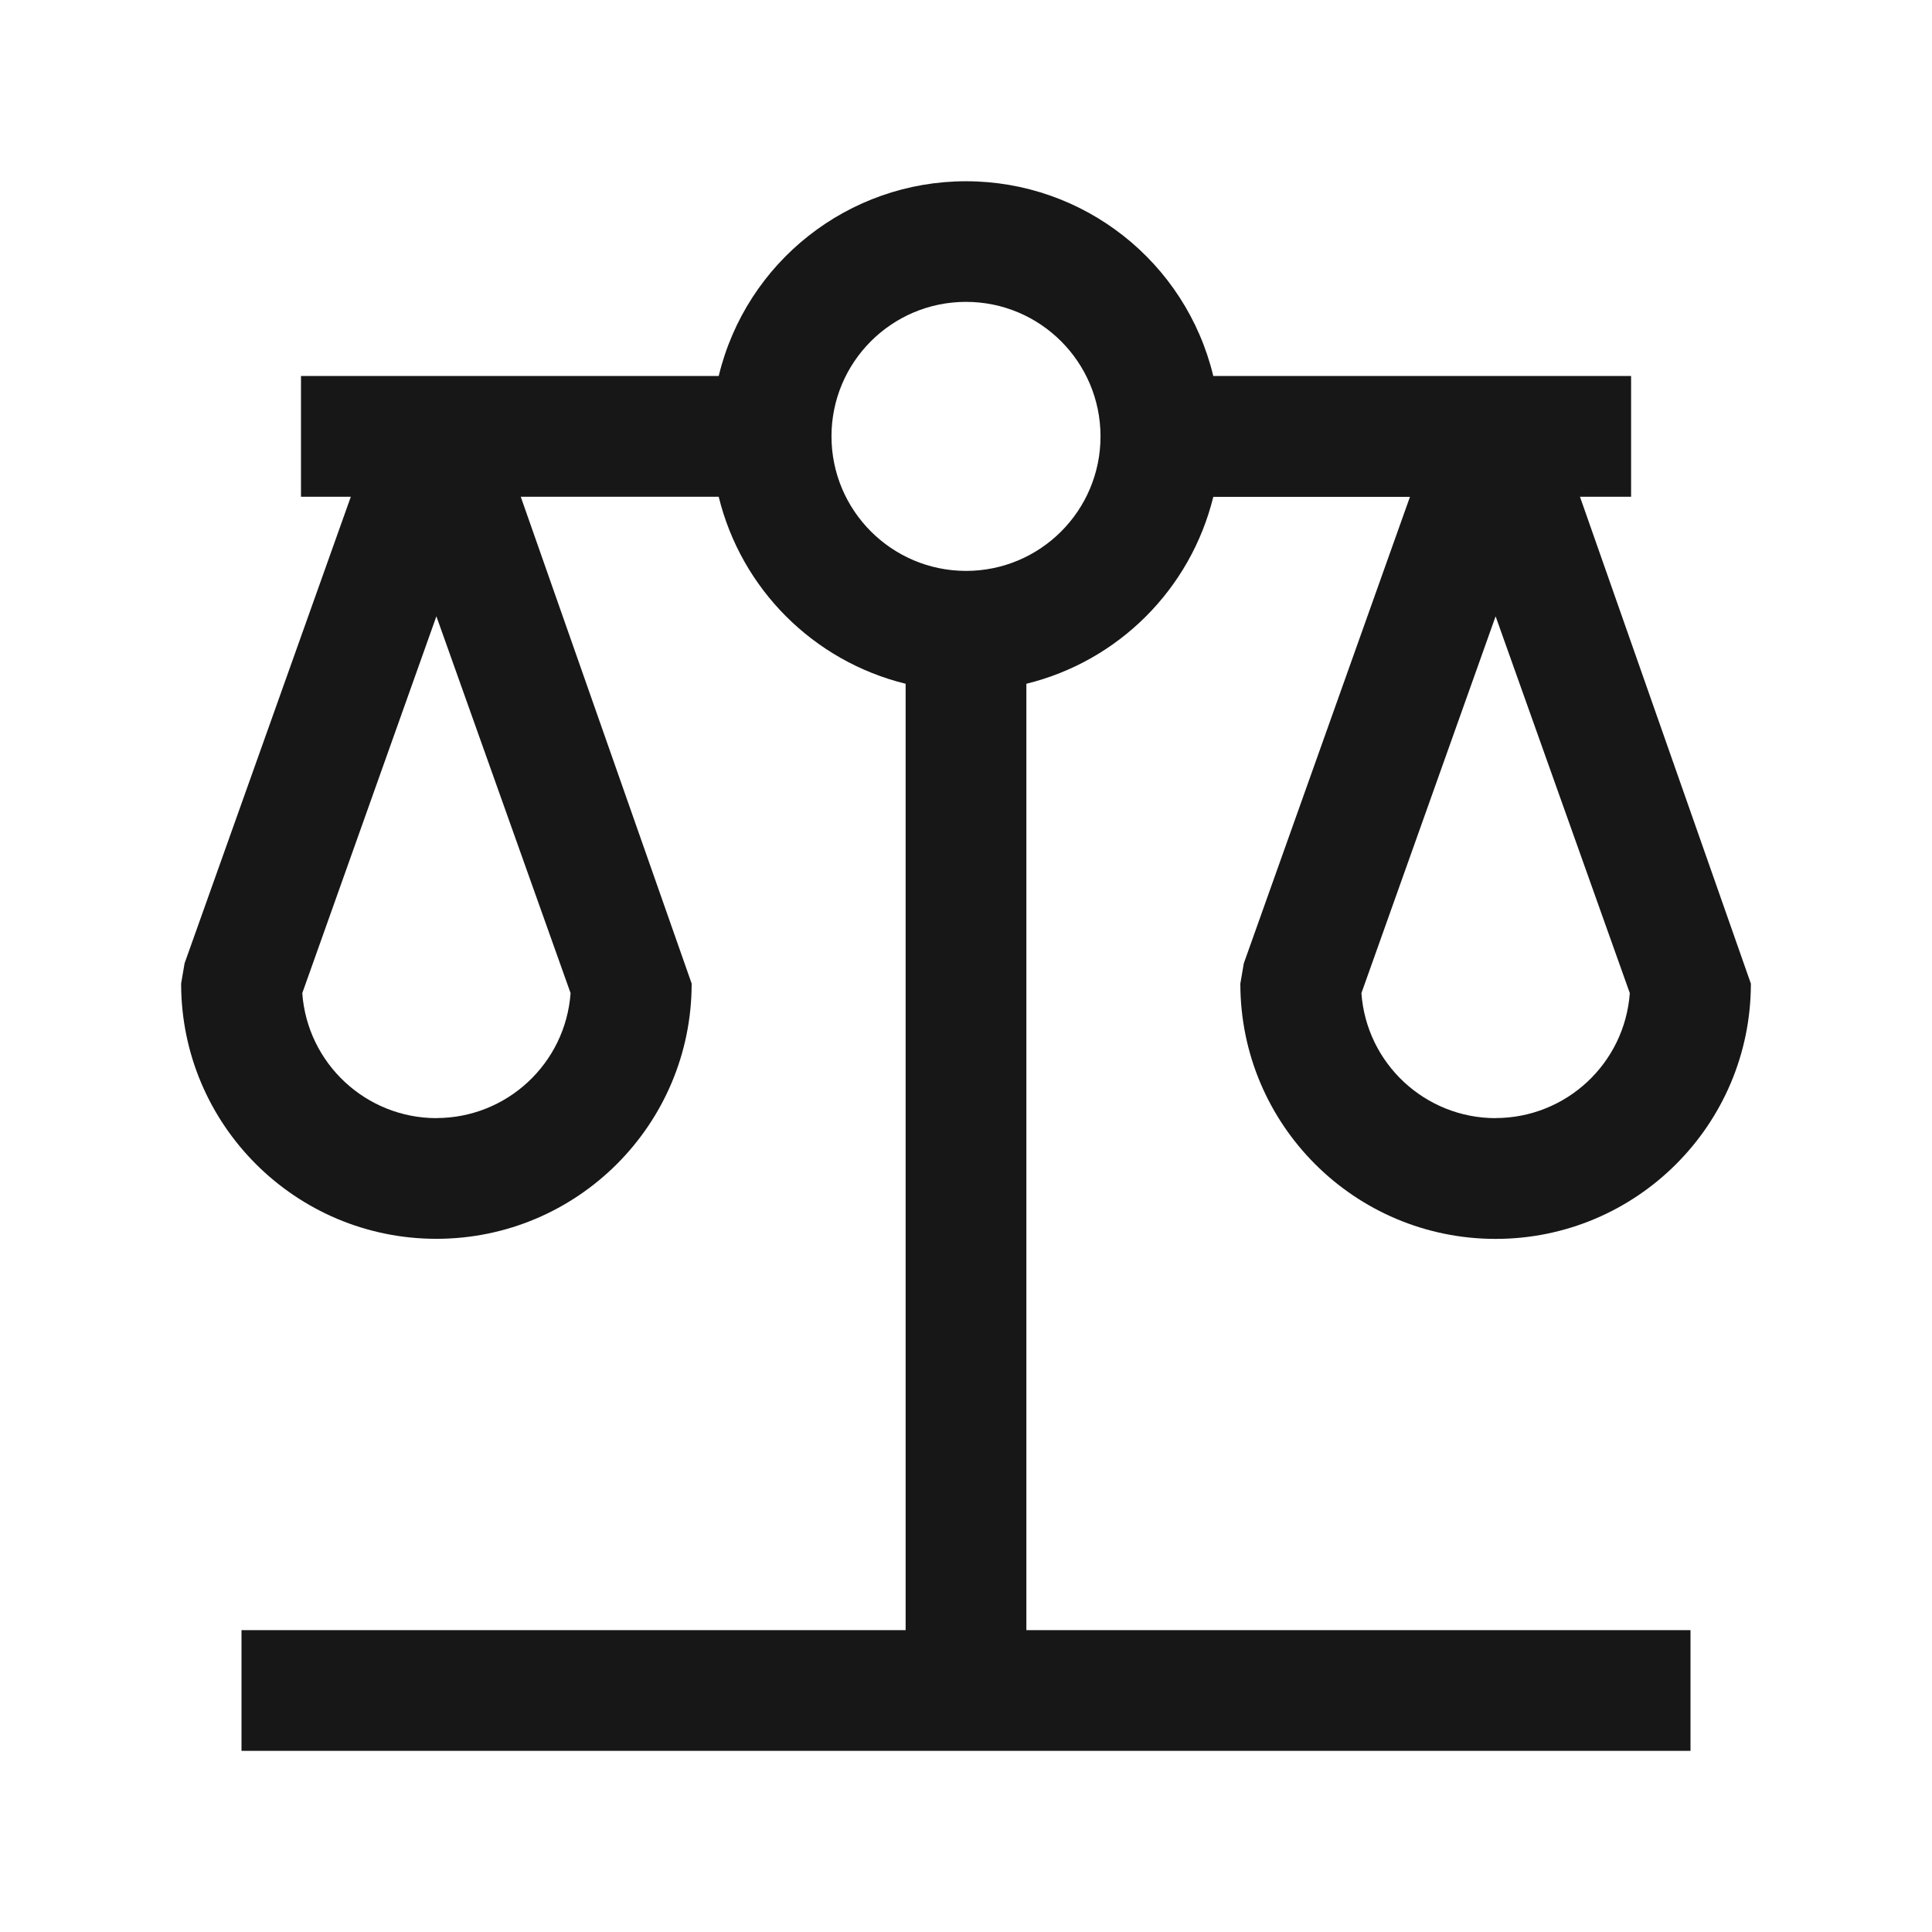
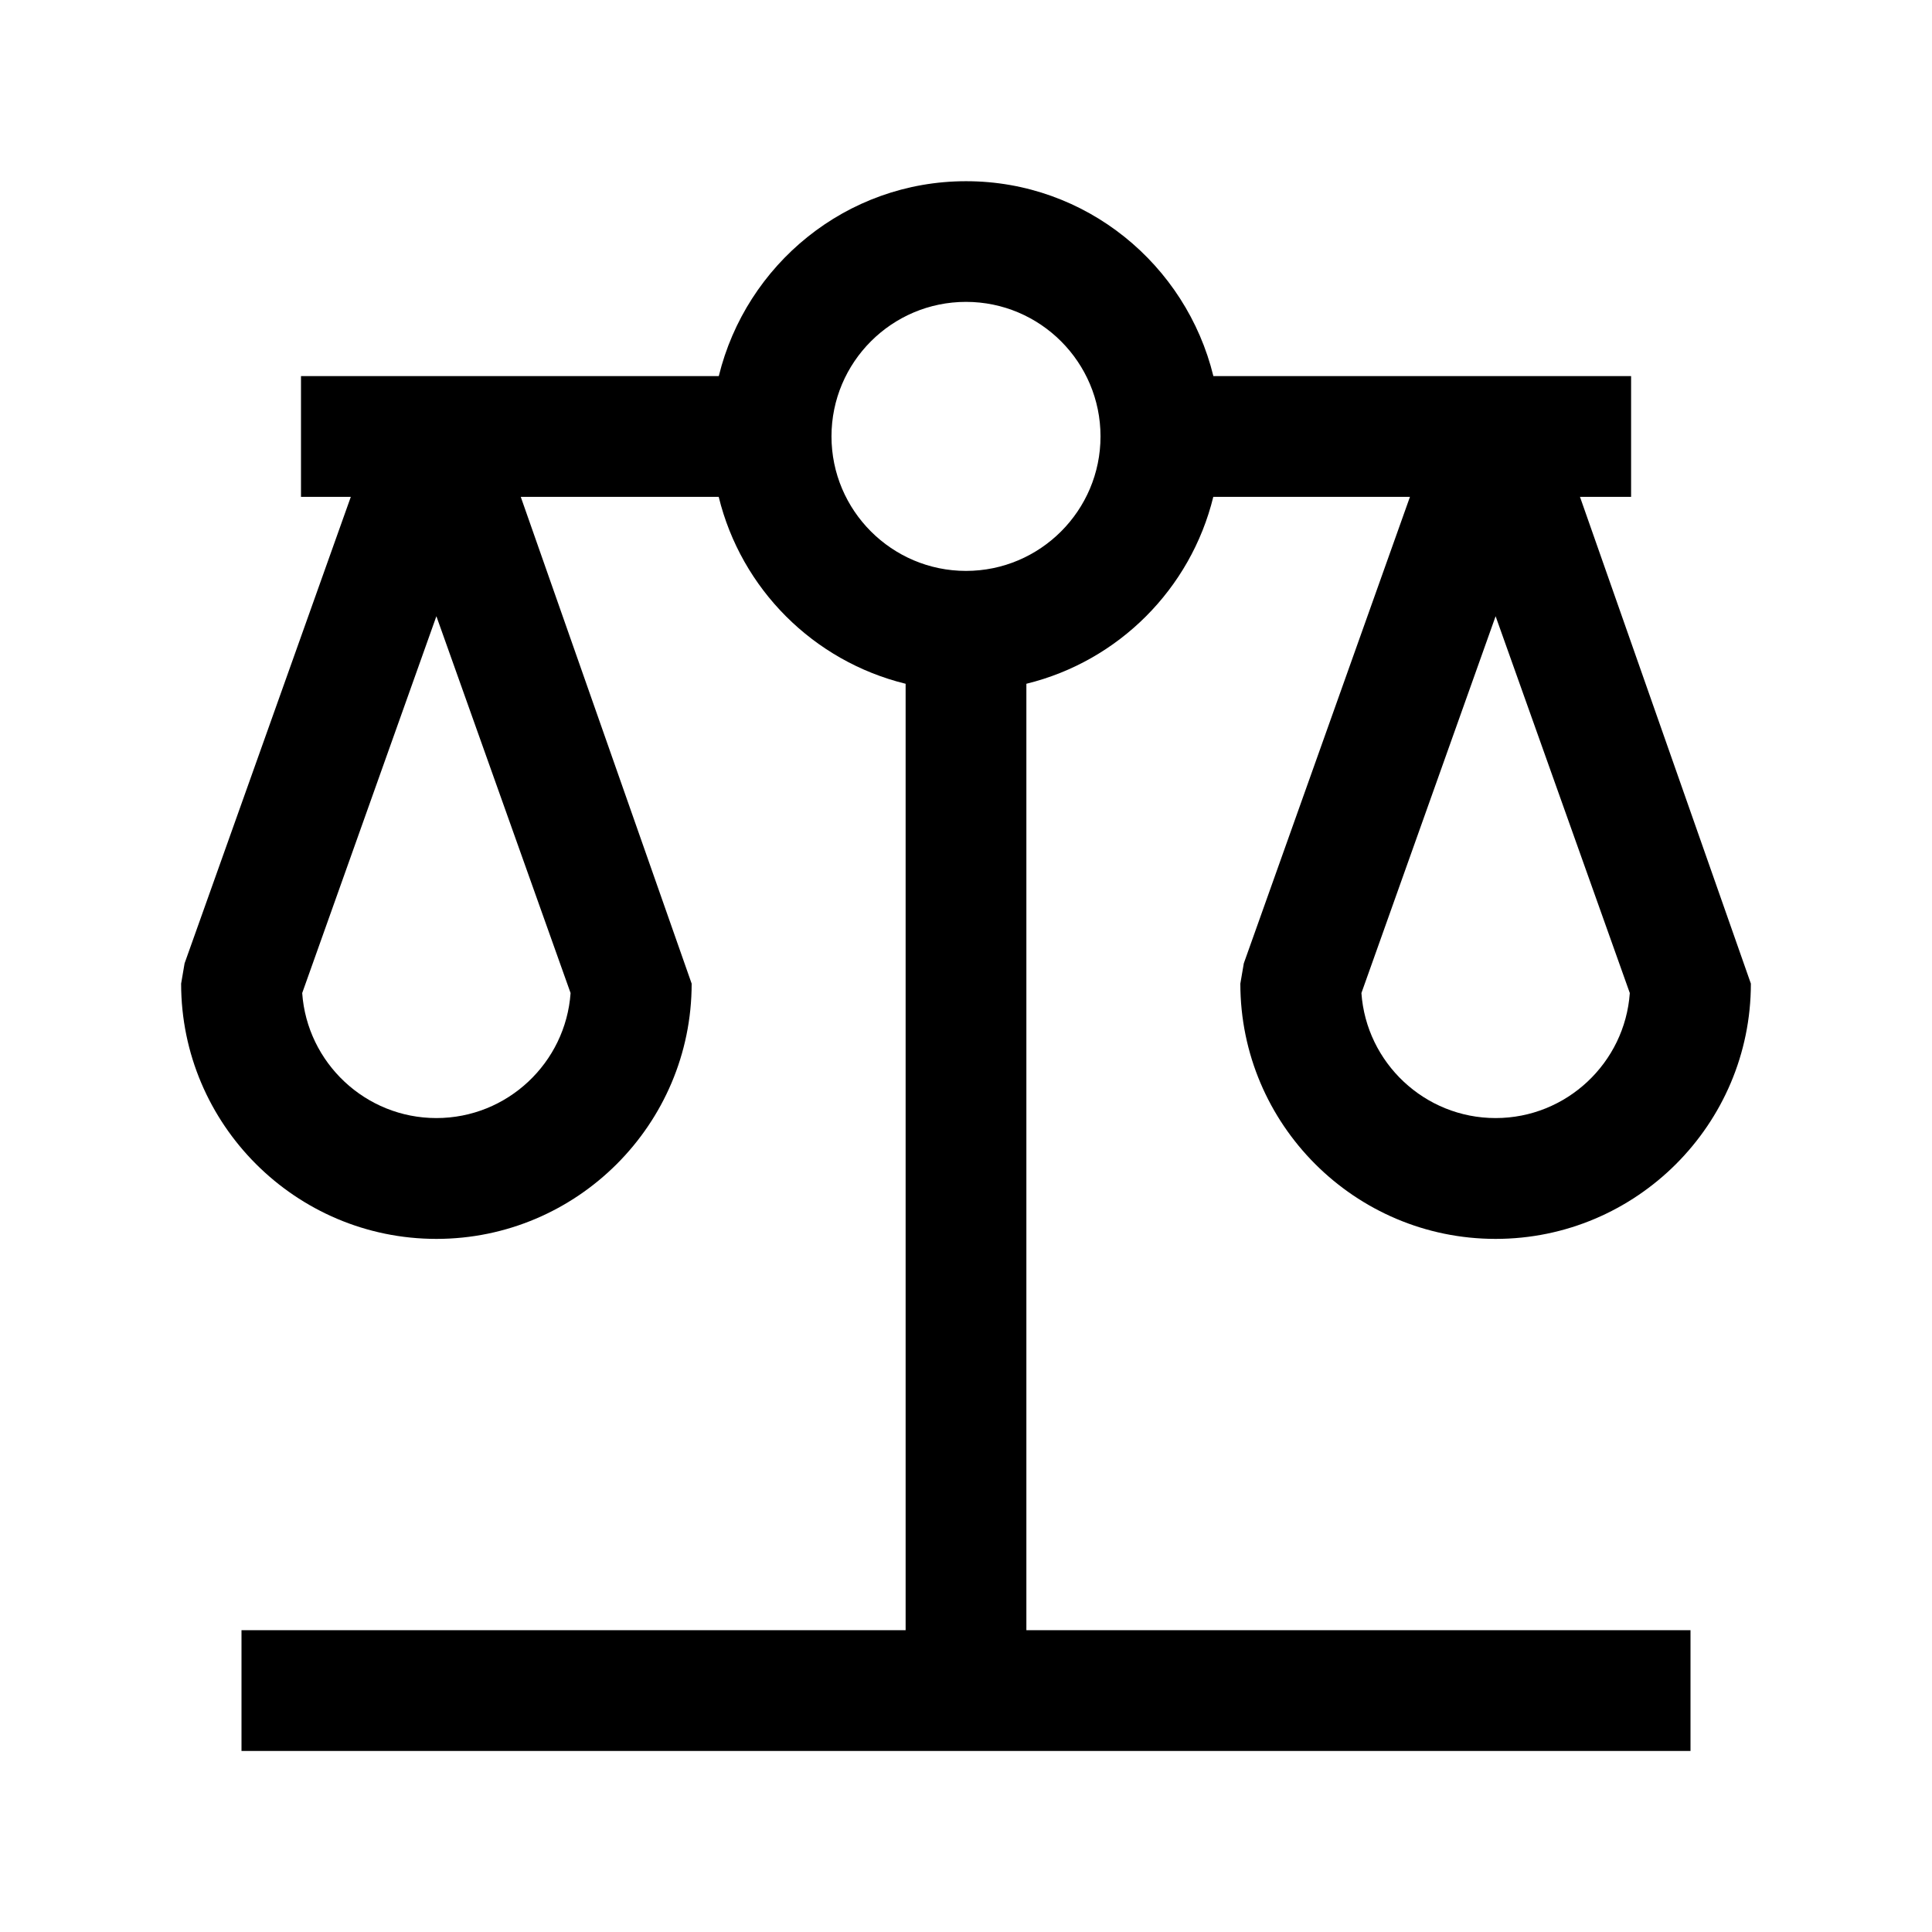
- <svg xmlns="http://www.w3.org/2000/svg" viewBox="0 0 24 24">
-   <path d="M12.75,8.494a3.17,3.17,0,0,0,2.322-2.322h2.443l-2.064,5.795-.043.252a3.171,3.171,0,0,0,6.342,0L19.627,6.171h.635v-1.5H15.072a3.16,3.16,0,0,0-6.144,0H3.739v1.5h.619L2.293,11.966l-.043.252a3.171,3.171,0,0,0,6.342,0L6.469,6.171H8.928A3.17,3.17,0,0,0,11.25,8.494V20.25H3v1.5H21v-1.5H12.75Zm5.829,5.396a1.673,1.673,0,0,1-1.667-1.553l1.667-4.681,1.667,4.681A1.674,1.674,0,0,1,18.579,13.889Zm-13.157,0a1.674,1.674,0,0,1-1.667-1.553L5.421,7.656l1.667,4.681A1.673,1.673,0,0,1,5.421,13.889Zm4.907-8.468A1.671,1.671,0,1,1,12,7.092,1.673,1.673,0,0,1,10.329,5.421Z" fill="#171717" />
+ <svg xmlns="http://www.w3.org/2000/svg" id="a" viewBox="0 0 24 24">
+   <path d="M12.75,8.494c1.144-.28,2.042-1.178,2.322-2.322h2.443l-2.064,5.795-.043.252c0,1.748,1.422,3.171,3.171,3.171s3.171-1.423,3.171-3.171l-2.123-6.047h.635v-1.5h-5.189c-.339-1.386-1.583-2.421-3.072-2.421s-2.733,1.035-3.072,2.421H3.739v1.5h.619l-2.065,5.795-.043.252c0,1.748,1.423,3.171,3.171,3.171s3.171-1.423,3.171-3.171l-2.123-6.047h2.459c.28,1.145,1.178,2.042,2.322,2.322v11.757H3v1.5h18v-1.5h-8.25v-11.757ZM18.579,13.889c-.882,0-1.606-.687-1.667-1.553l1.667-4.681,1.667,4.681c-.061.866-.786,1.553-1.667,1.553ZM5.421,13.889c-.882,0-1.606-.687-1.667-1.553l1.667-4.681,1.667,4.681c-.061.866-.785,1.553-1.667,1.553ZM10.329,5.421c0-.922.75-1.671,1.671-1.671s1.671.749,1.671,1.671c0,.921-.75,1.671-1.671,1.671s-1.671-.75-1.671-1.671Z" />
</svg>
